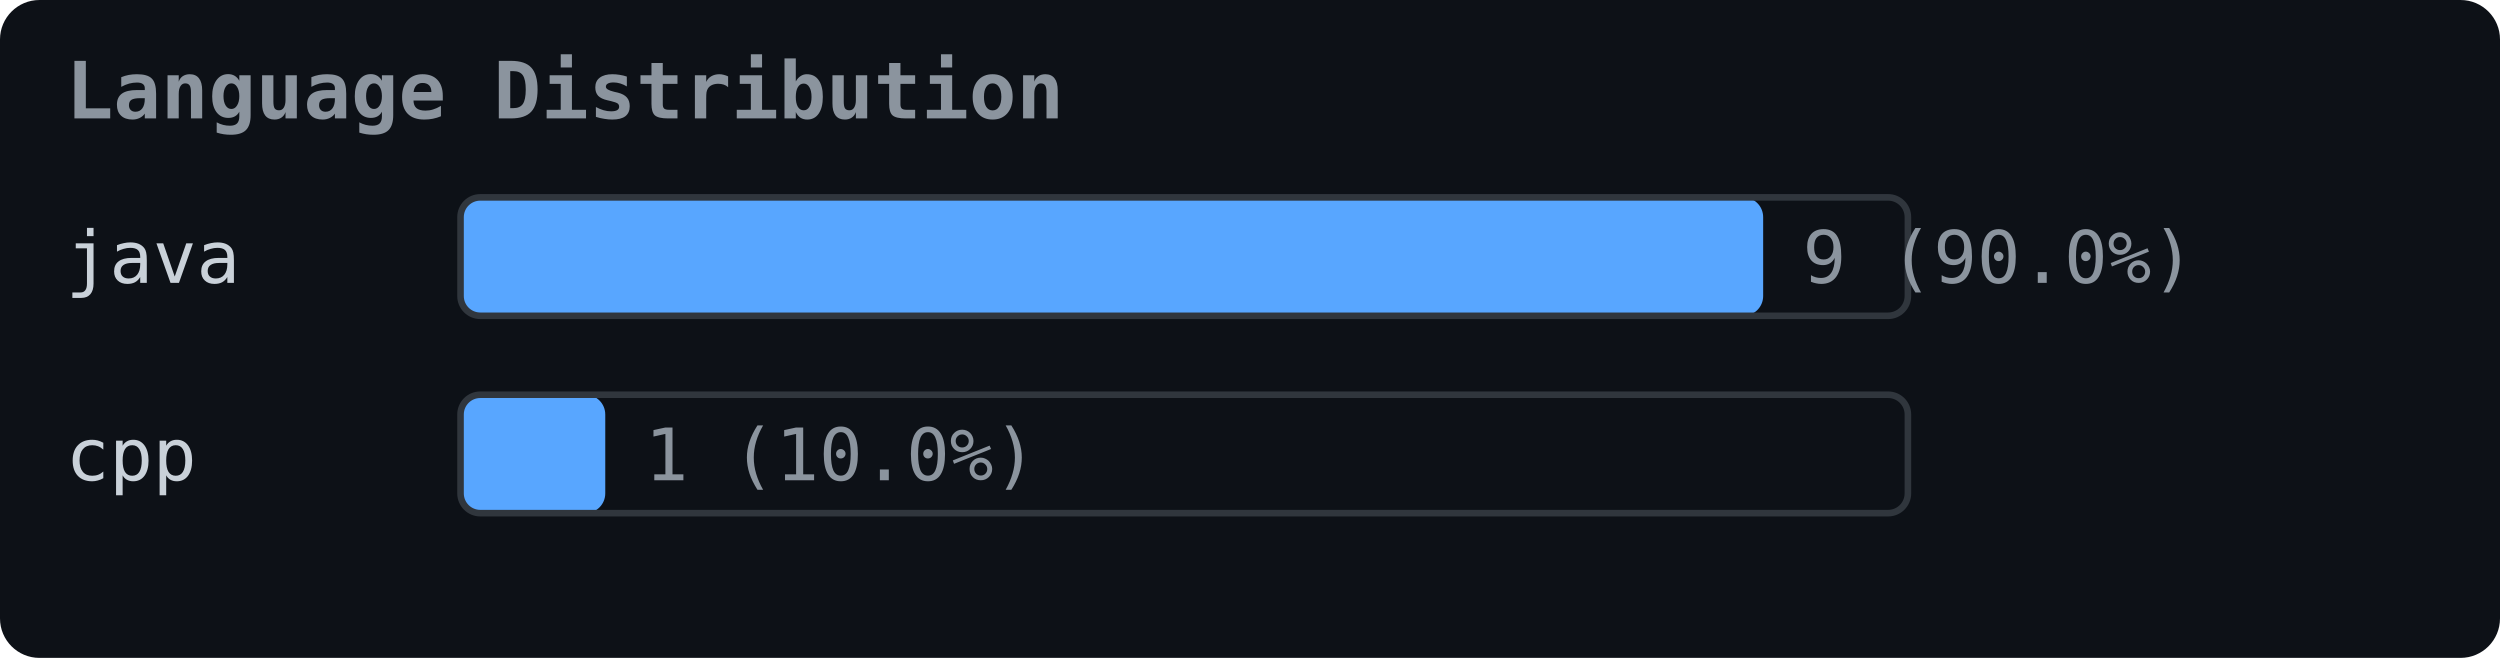
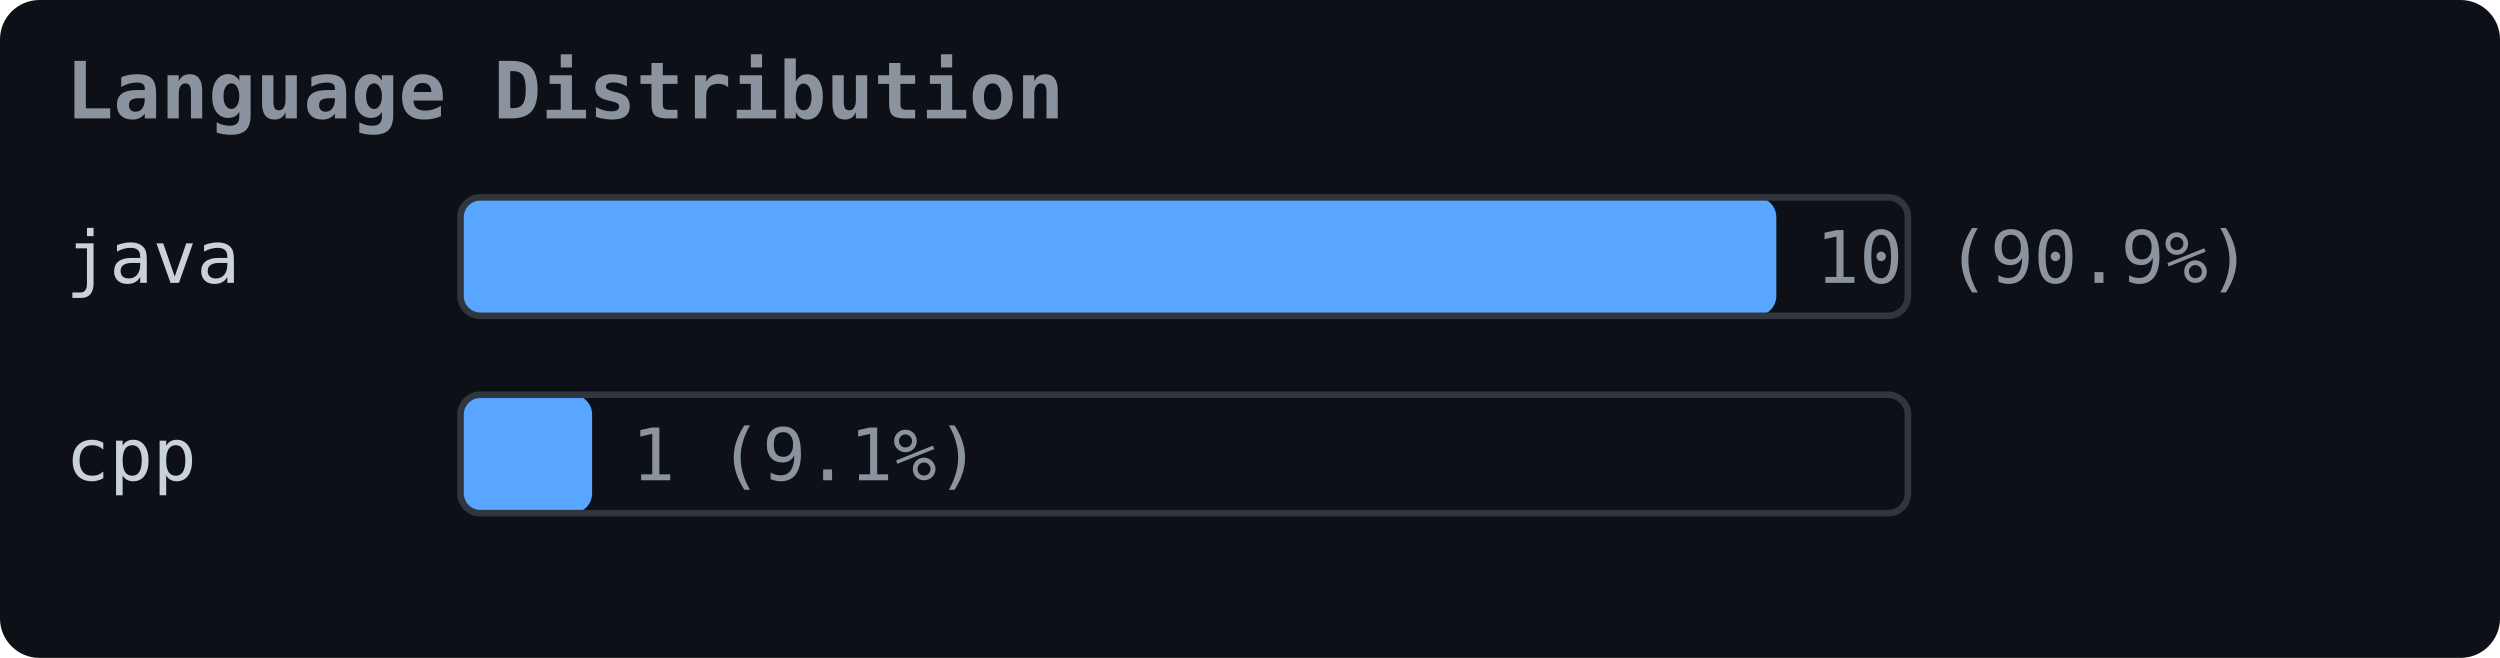
- <svg xmlns="http://www.w3.org/2000/svg" width="380" height="100" viewBox="0 0 380 100">
+ <svg xmlns="http://www.w3.org/2000/svg" width="380" height="100" viewBox="0 0 {width} {height}">
  <rect width="380" height="100" fill="#0d1117" rx="6" />
  <text x="10" y="18" font-size="12" fill="#8b949e" font-family="monospace" font-weight="bold">Language Distribution</text>
  <text x="10" y="43" font-size="11" fill="#c9d1d9" font-family="monospace">java   </text>
-   <rect x="70" y="30" width="198" height="18" rx="3" fill="#58a6ff" />
+   <rect x="70" y="30" width="200" height="18" rx="3" fill="#58a6ff" />
  <rect x="70" y="30" width="220" height="18" rx="3" fill="none" stroke="#30363d" />
-   <text x="274" y="43" font-size="11" fill="#8b949e" font-family="monospace">9 (90.0%)</text>
+   <text x="276" y="43" font-size="11" fill="#8b949e" font-family="monospace">10 (90.9%)</text>
  <text x="10" y="73" font-size="11" fill="#c9d1d9" font-family="monospace">cpp    </text>
-   <rect x="70" y="60" width="22" height="18" rx="3" fill="#58a6ff" />
+   <rect x="70" y="60" width="20" height="18" rx="3" fill="#58a6ff" />
  <rect x="70" y="60" width="220" height="18" rx="3" fill="none" stroke="#30363d" />
-   <text x="98" y="73" font-size="11" fill="#8b949e" font-family="monospace">1 (10.0%)</text>
+   <text x="96" y="73" font-size="11" fill="#8b949e" font-family="monospace">1 (9.1%)</text>
</svg>
